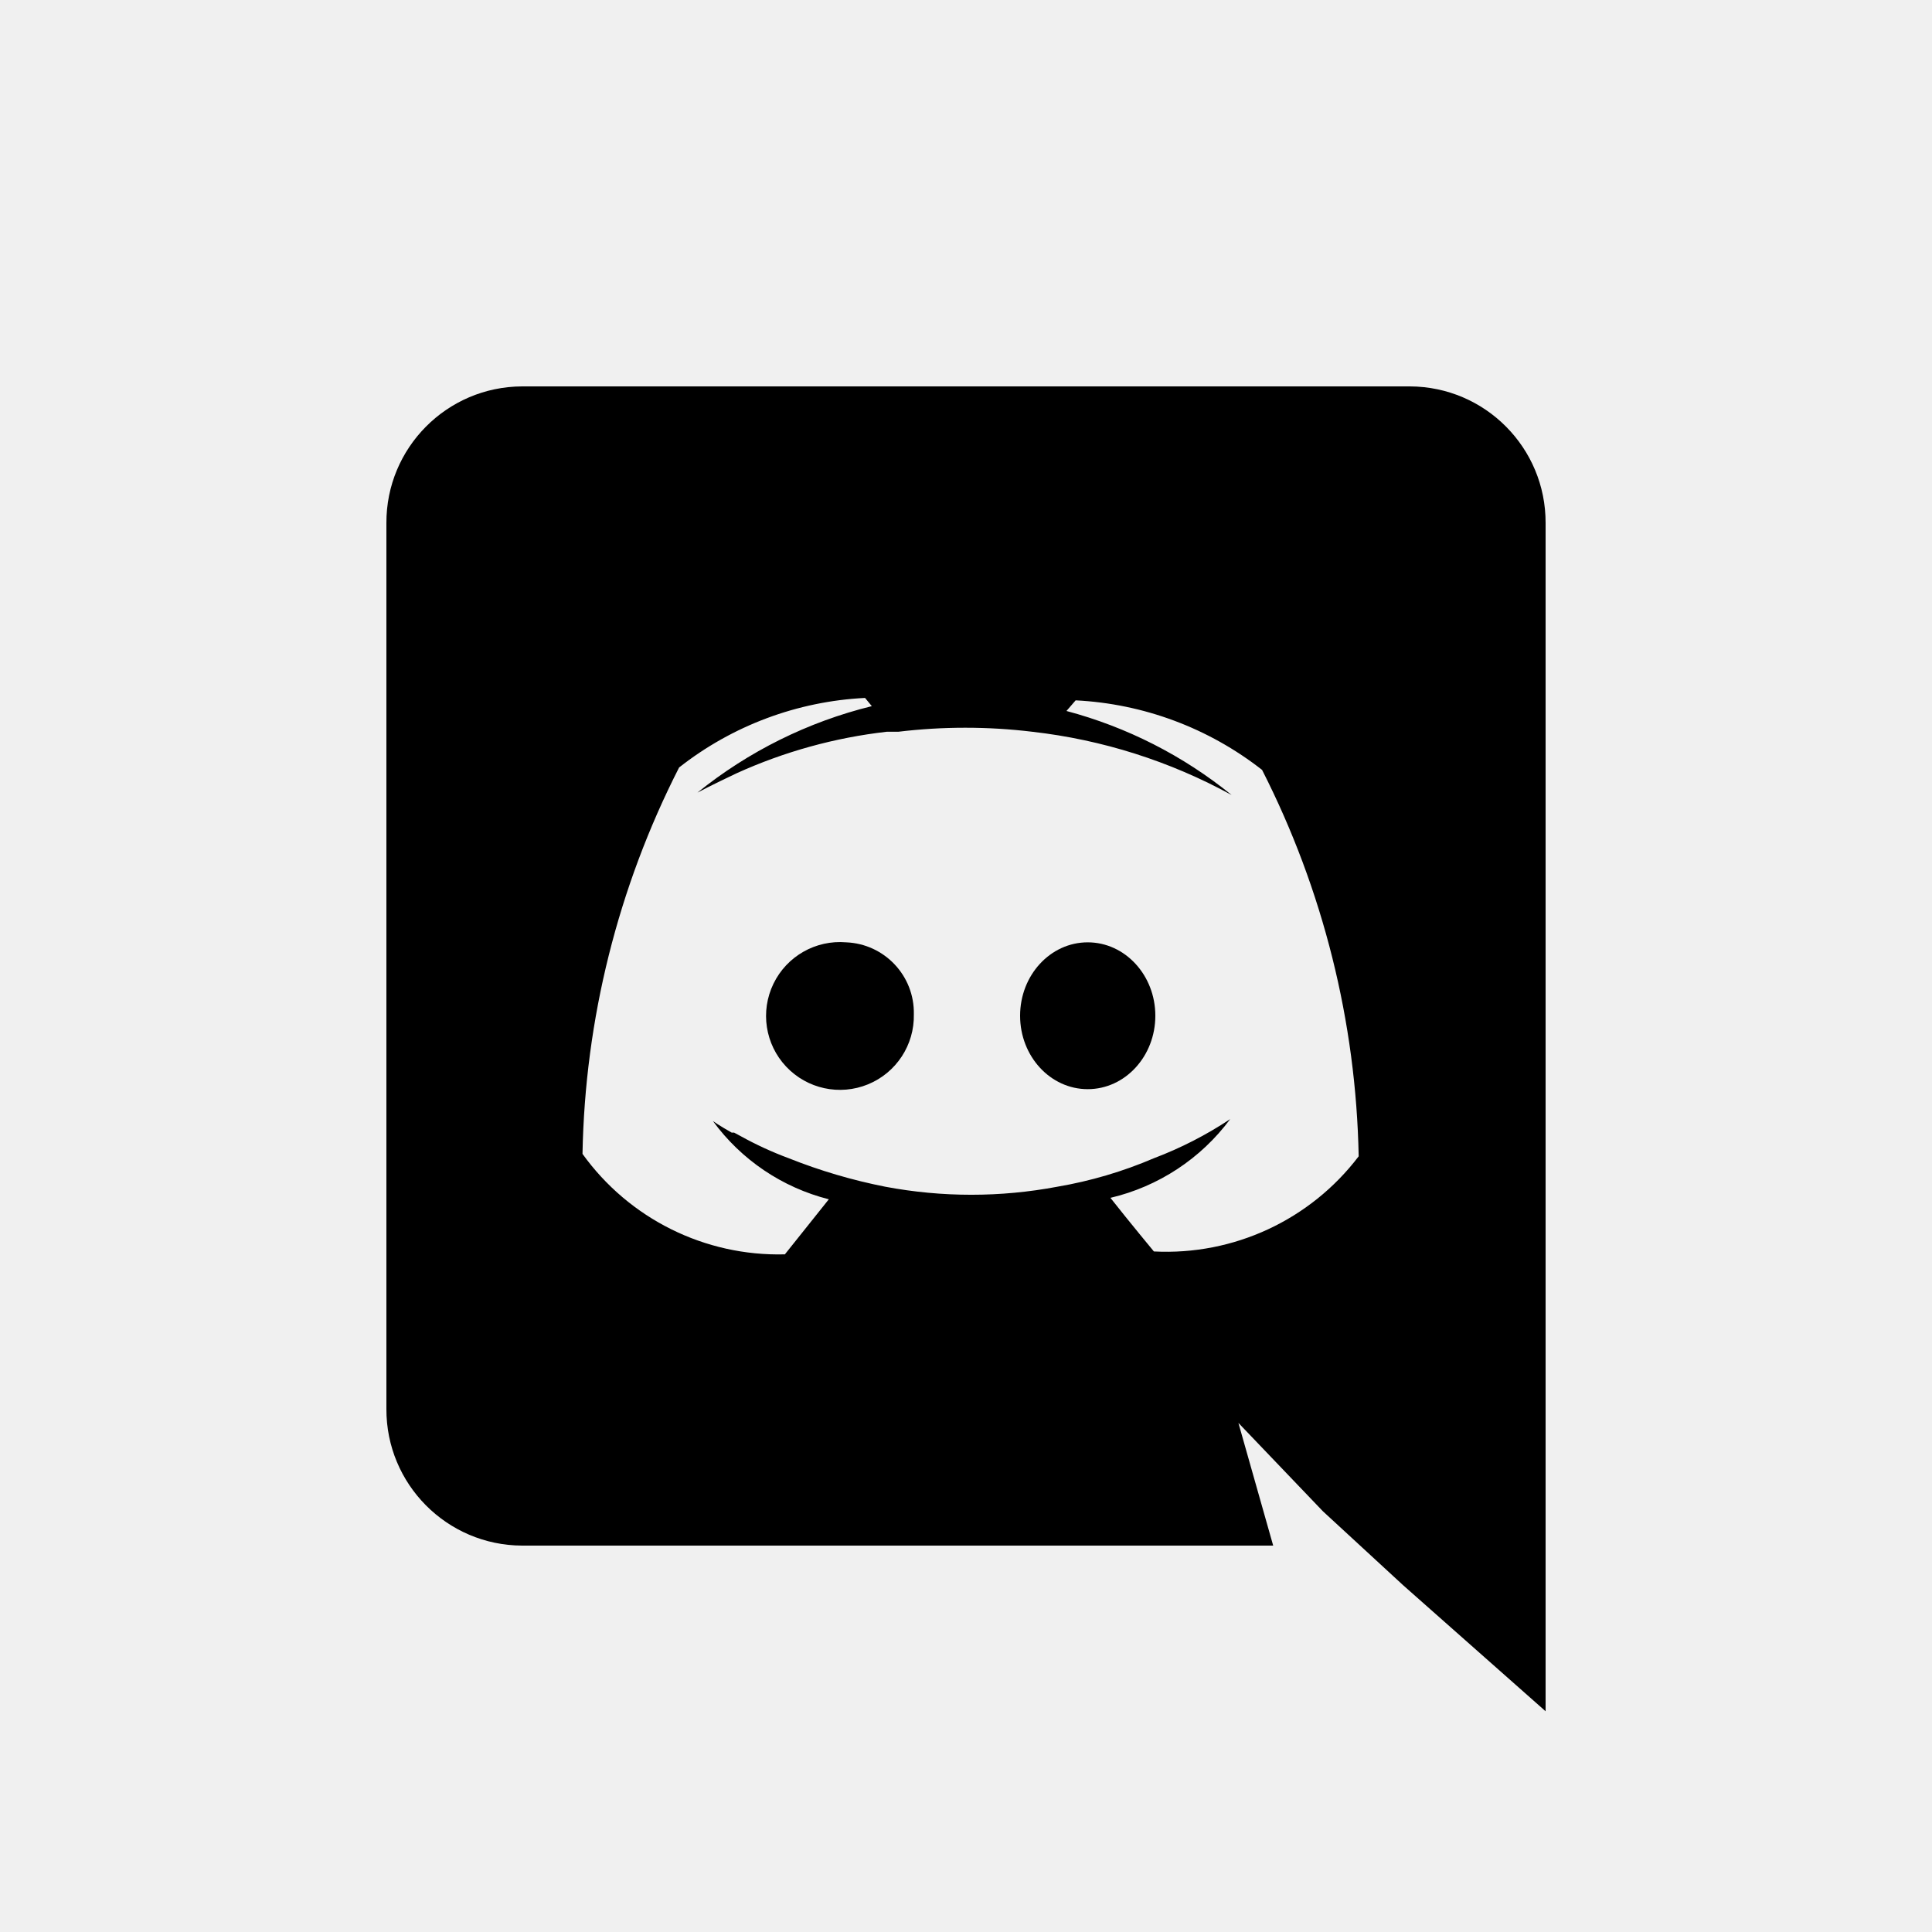
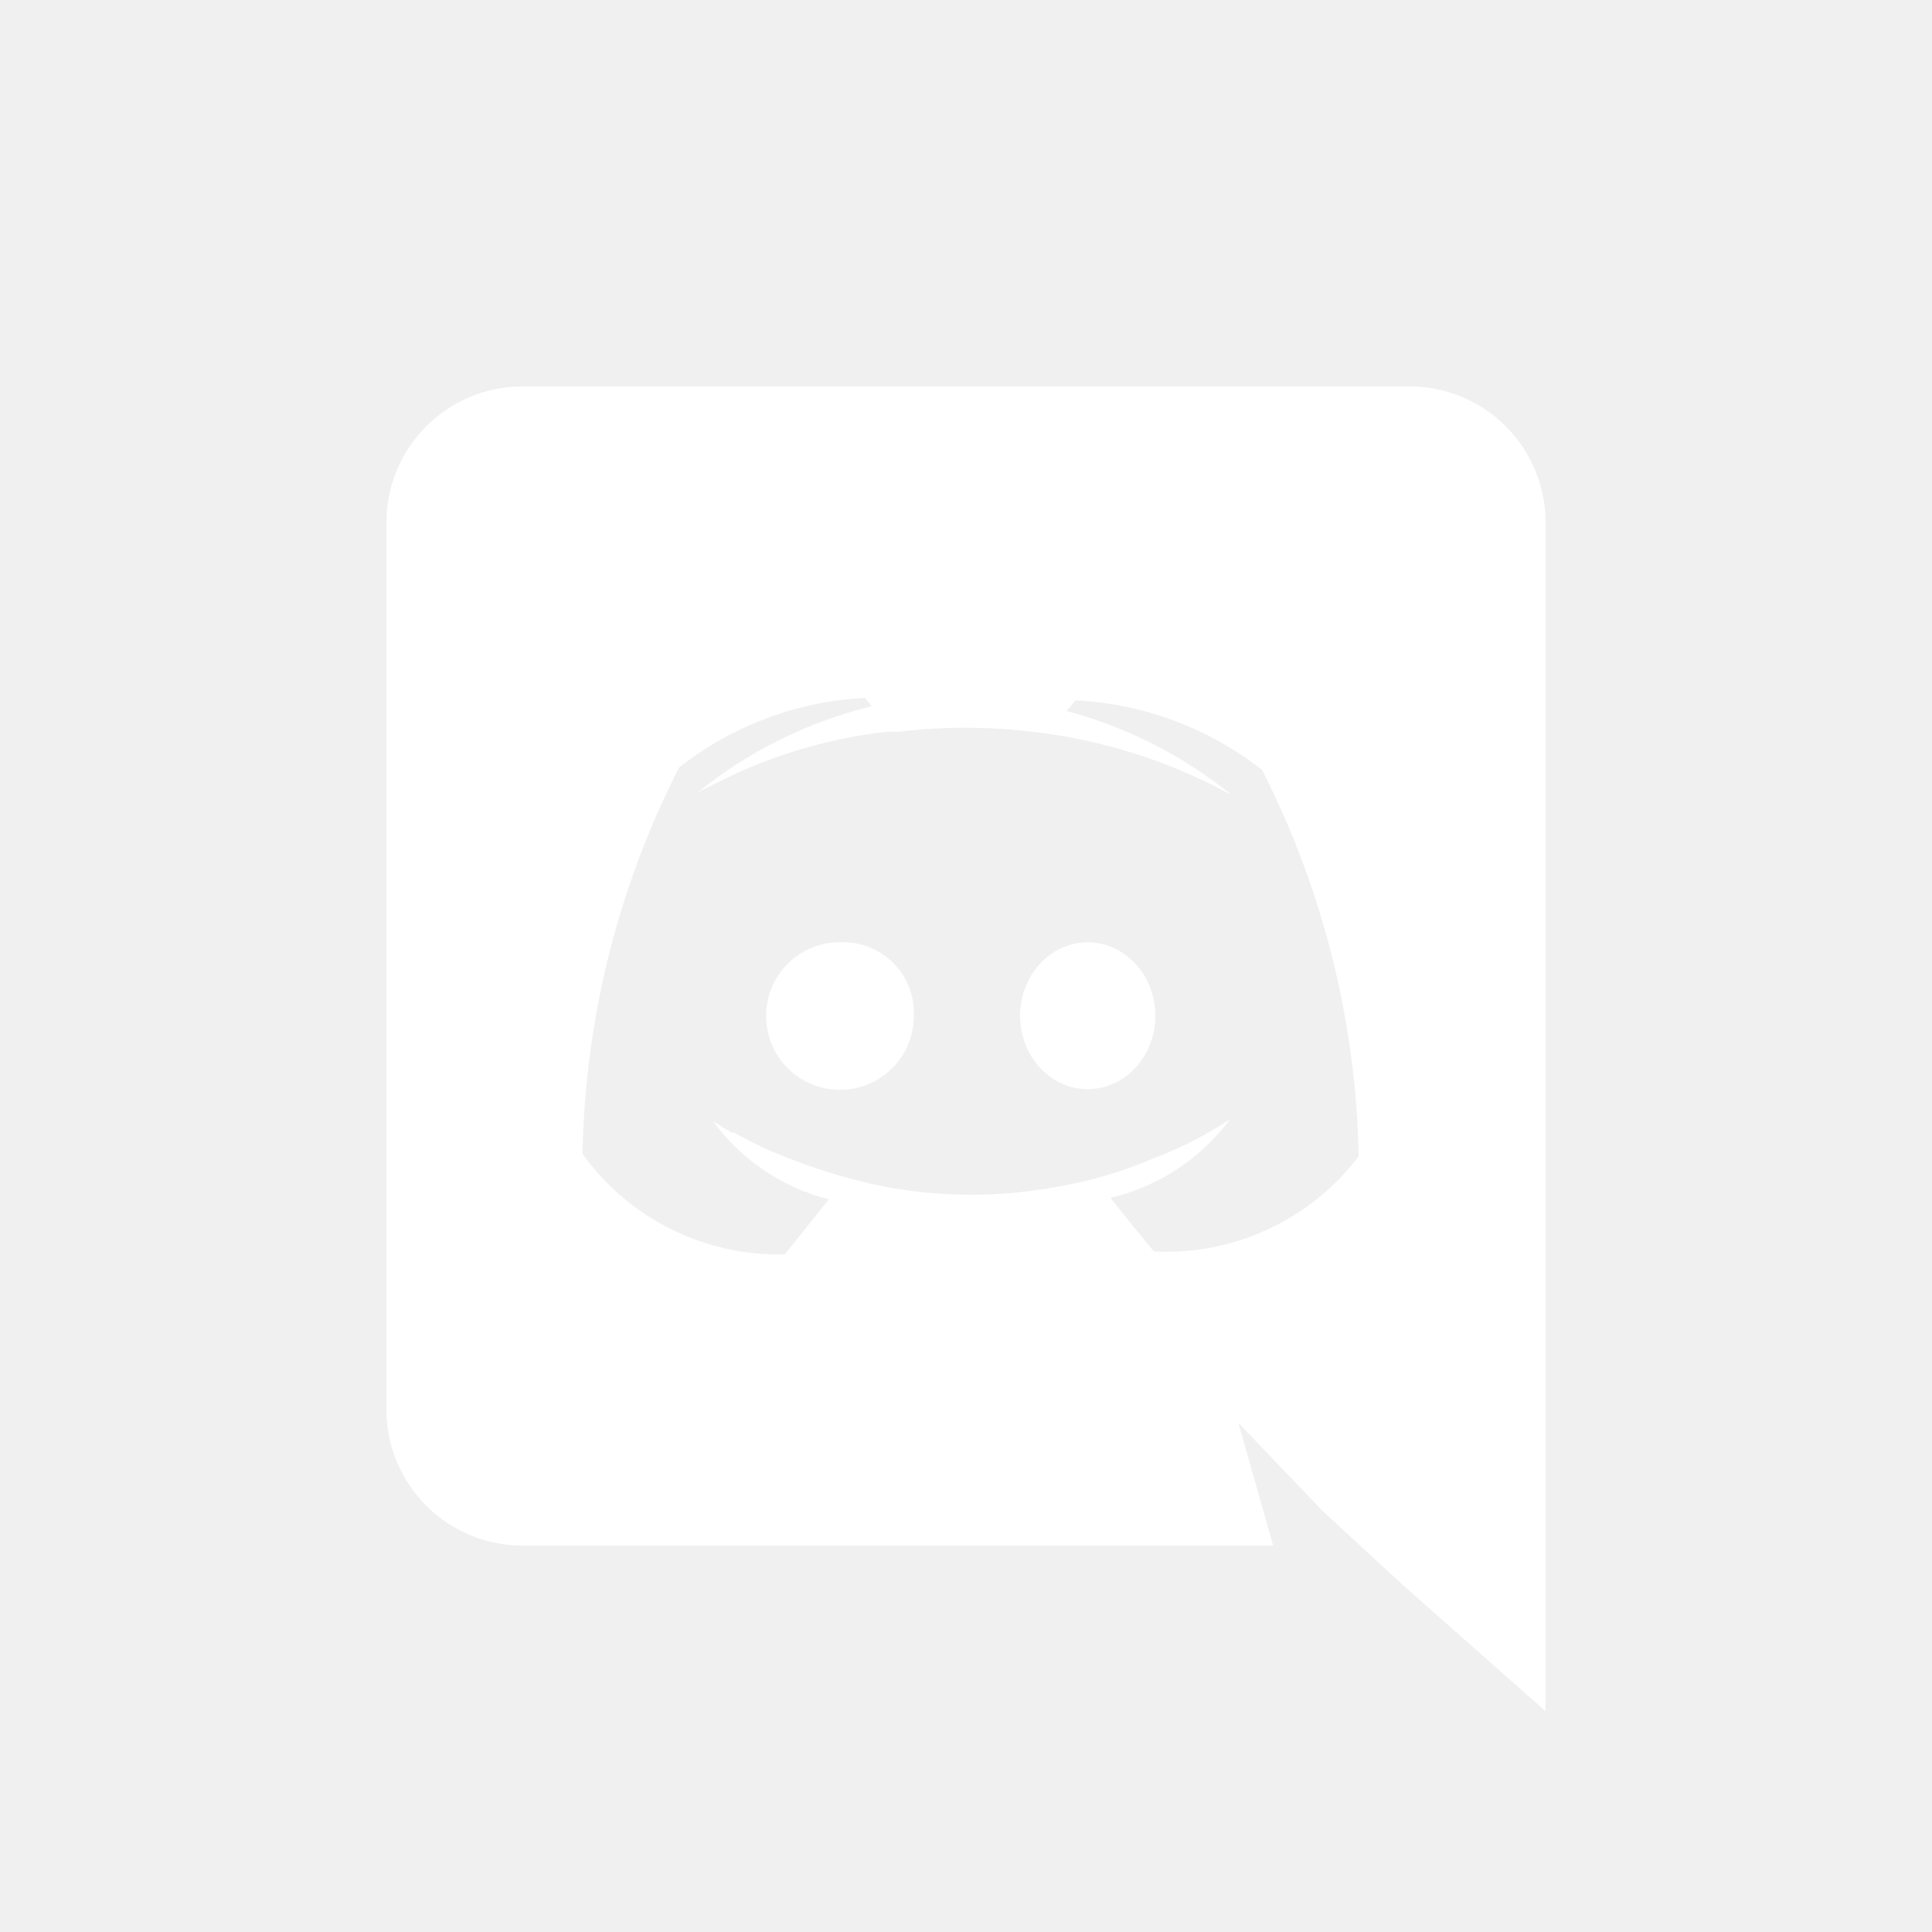
- <svg xmlns="http://www.w3.org/2000/svg" viewBox="0 0 40 40">
+ <svg xmlns="http://www.w3.org/2000/svg" style="fill:white" viewBox="0 0 40 40">
  <path fill="none" d="M22.26,14.39l-.19.22a9.16,9.16,0,0,1,3.42,1.74A11.22,11.22,0,0,0,21.36,15a11.59,11.59,0,0,0-2.77,0l-.24,0a10.36,10.36,0,0,0-3.11.86c-.51.24-.81.4-.81.4A9.27,9.27,0,0,1,18,14.56l-.14-.17a6.77,6.77,0,0,0-3.85,1.44,18.34,18.34,0,0,0-2,8,5,5,0,0,0,4.19,2.08l.91-1.14a4.27,4.27,0,0,1-2.4-1.62s.14.1.39.24l.05,0,.13.07a7.31,7.31,0,0,0,1,.46,11.3,11.3,0,0,0,2,.59,9.61,9.61,0,0,0,3.56,0,8.85,8.85,0,0,0,2-.59,7.92,7.92,0,0,0,1.58-.81A4.32,4.32,0,0,1,23,24.8c.41.52.9,1.11.9,1.11a5,5,0,0,0,4.2-2.08,18.41,18.41,0,0,0-2-8A6.81,6.81,0,0,0,22.26,14.39Zm-4.74,8.16A1.53,1.53,0,1,1,18.92,21,1.47,1.47,0,0,1,17.52,22.55Zm5,0a1.53,1.53,0,0,1,0-3,1.53,1.53,0,0,1,0,3Z" />
  <path d="M29.19,8H10.81A2.82,2.82,0,0,0,8,10.83V29.17A2.82,2.82,0,0,0,10.81,32H26.36l-.72-2.54,1.75,1.83,1.66,1.53L32,35.43V10.83A2.82,2.82,0,0,0,29.19,8Zm-5.3,17.91s-.49-.59-.9-1.11a4.32,4.32,0,0,0,2.48-1.63,7.92,7.92,0,0,1-1.58.81,8.85,8.85,0,0,1-2,.59,9.61,9.61,0,0,1-3.56,0,11.3,11.3,0,0,1-2-.59,7.31,7.31,0,0,1-1-.46l-.13-.07-.05,0c-.25-.14-.39-.24-.39-.24a4.27,4.27,0,0,0,2.4,1.62l-.91,1.14a5,5,0,0,1-4.19-2.08,18.34,18.34,0,0,1,2-8,6.77,6.77,0,0,1,3.85-1.44l.14.17a9.27,9.27,0,0,0-3.61,1.79s.3-.16.81-.4a10.36,10.36,0,0,1,3.11-.86l.24,0a11.59,11.59,0,0,1,2.77,0,11.22,11.22,0,0,1,4.13,1.31,9.16,9.16,0,0,0-3.42-1.74l.19-.22a6.81,6.81,0,0,1,3.86,1.44,18.41,18.41,0,0,1,2,8A5,5,0,0,1,23.89,25.91Z" />
  <ellipse cx="22.52" cy="21.03" rx="1.4" ry="1.52" />
  <path d="M17.52,19.51A1.53,1.53,0,1,0,18.92,21,1.46,1.46,0,0,0,17.52,19.51Z" />
</svg>
